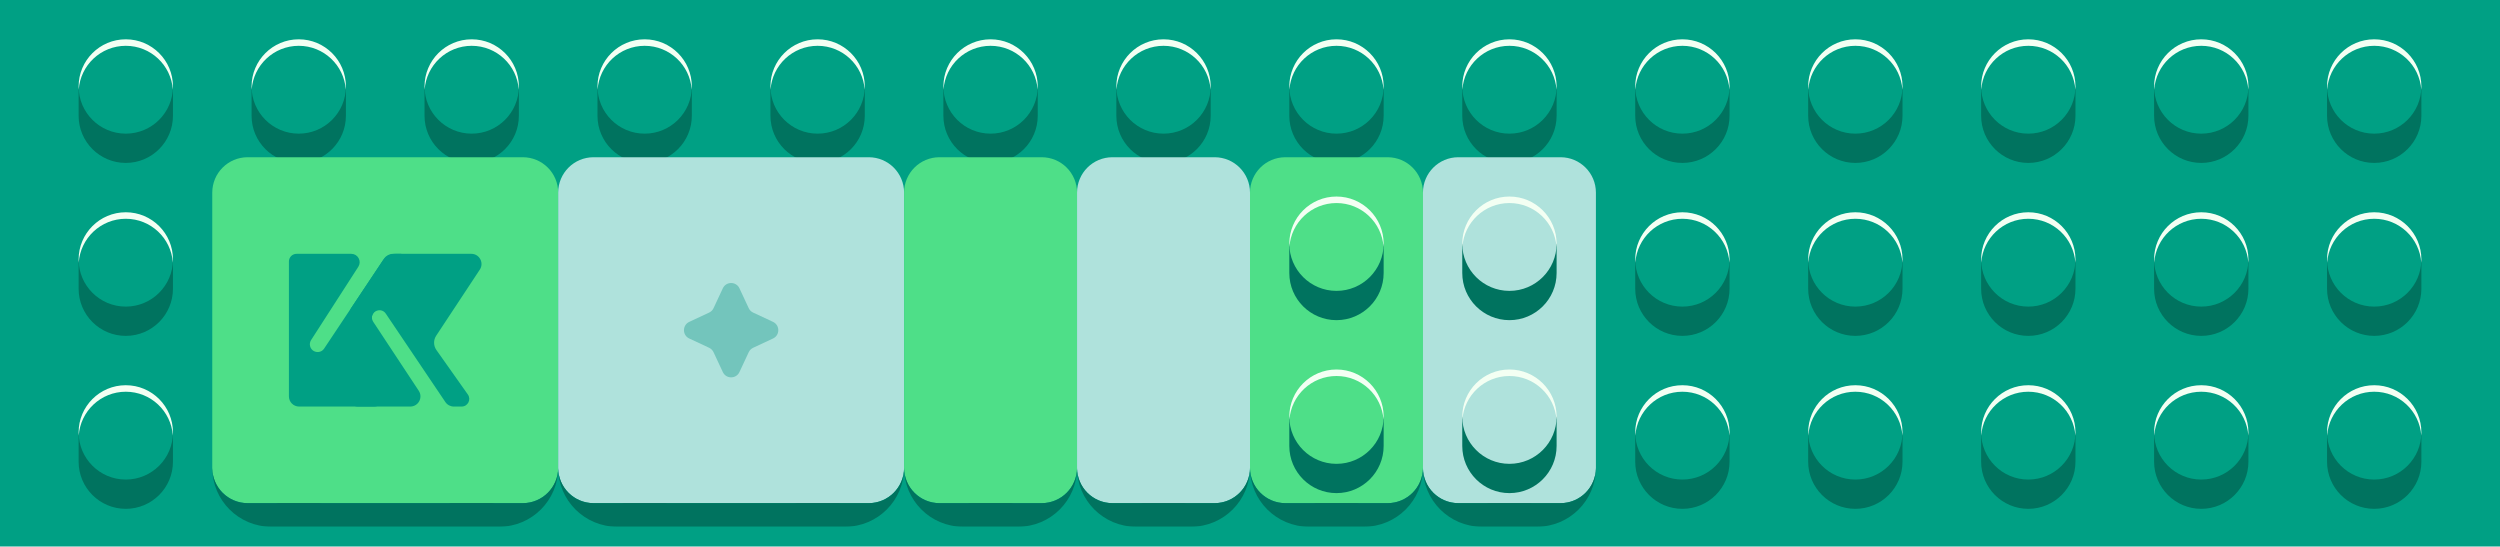
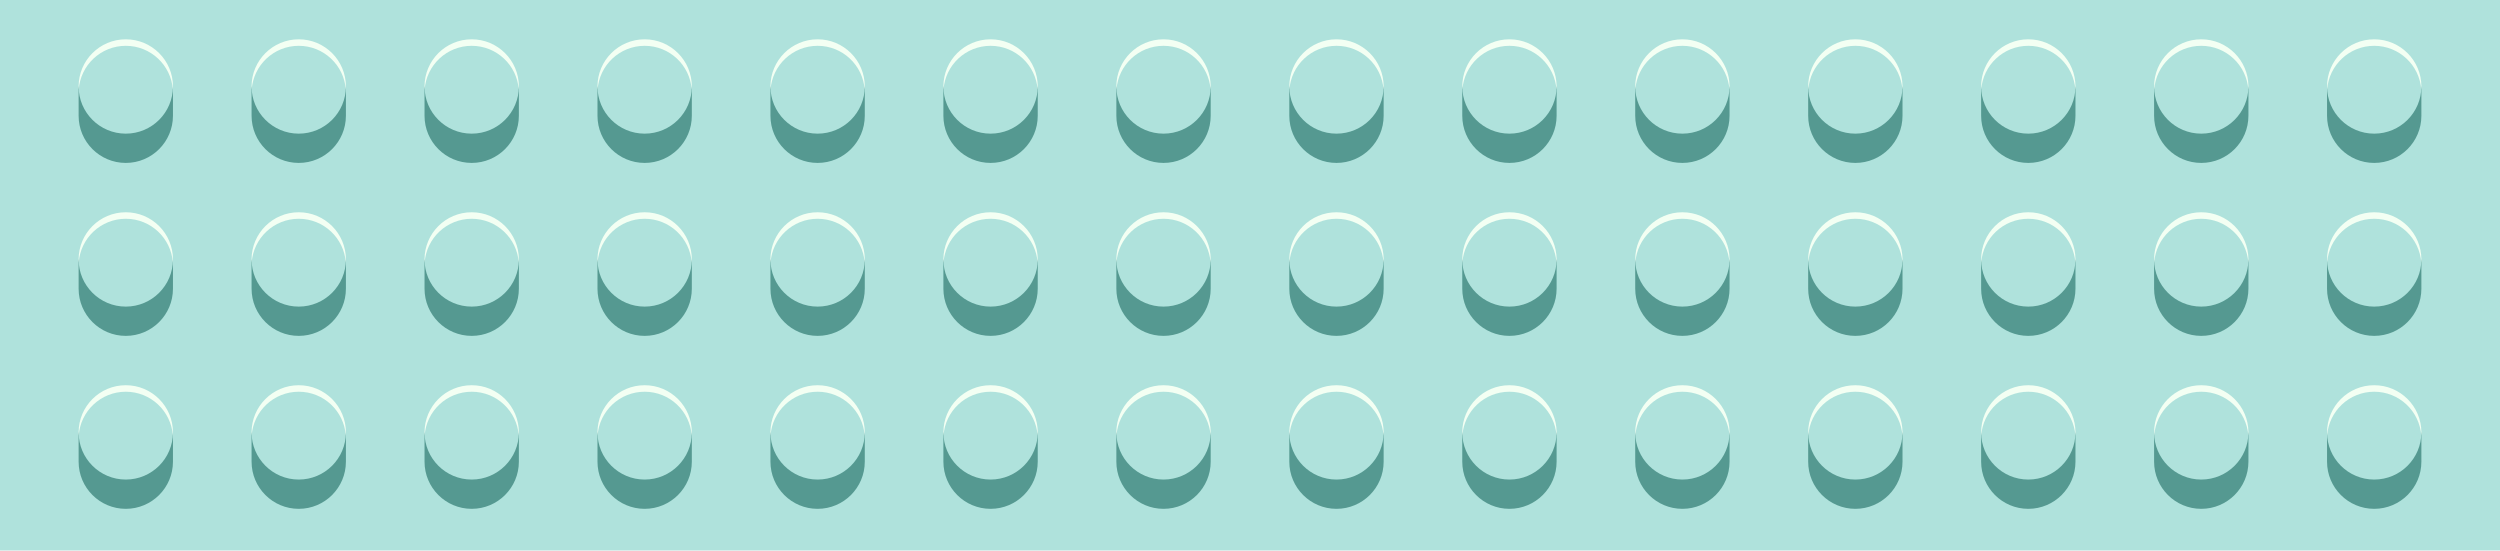
- <svg xmlns="http://www.w3.org/2000/svg" width="636" height="139" viewBox="0 0 636 139" fill="none">
-   <g clip-path="url(#clip0_1470_11801)">
-     <rect width="636" height="139" fill="#AFE2DC" />
-     <rect width="636" height="139" fill="#00A084" />
-     <path d="M20 29.448V22H44V29.448C44 36.076 38.627 41.448 32 41.448C25.373 41.448 20 36.076 20 29.448Z" fill="#00735F" />
-     <circle cx="32" cy="22" r="12" fill="#00A084" />
-     <path d="M32 10C38.627 10 44 15.373 44 22C44 22.278 43.989 22.554 43.971 22.827C43.545 16.586 38.349 11.655 32 11.655C25.651 11.655 20.454 16.586 20.028 22.827C20.01 22.554 20 22.278 20 22C20 15.373 25.373 10 32 10Z" fill="#F3FFF3" />
-     <path d="M64 29.448V22H88V29.448C88 36.076 82.627 41.448 76 41.448C69.373 41.448 64 36.076 64 29.448Z" fill="#00735F" />
-     <circle cx="76" cy="22" r="12" fill="#00A084" />
-     <path d="M76 10C82.627 10 88 15.373 88 22C88 22.278 87.989 22.554 87.971 22.827C87.545 16.586 82.349 11.655 76 11.655C69.651 11.655 64.454 16.586 64.028 22.827C64.01 22.554 64 22.278 64 22C64 15.373 69.373 10 76 10Z" fill="#F3FFF3" />
-     <path d="M108 29.448V22H132V29.448C132 36.076 126.627 41.448 120 41.448C113.373 41.448 108 36.076 108 29.448Z" fill="#00735F" />
-     <circle cx="120" cy="22" r="12" fill="#00A084" />
-     <path d="M120 10C126.627 10 132 15.373 132 22C132 22.278 131.989 22.554 131.971 22.827C131.545 16.586 126.349 11.655 120 11.655C113.651 11.655 108.454 16.586 108.028 22.827C108.01 22.554 108 22.278 108 22C108 15.373 113.373 10 120 10Z" fill="#F3FFF3" />
-     <path d="M152 29.448V22H176V29.448C176 36.076 170.627 41.448 164 41.448C157.373 41.448 152 36.076 152 29.448Z" fill="#00735F" />
-     <circle cx="164" cy="22" r="12" fill="#00A084" />
-     <path d="M164 10C170.627 10 176 15.373 176 22C176 22.278 175.989 22.554 175.971 22.827C175.545 16.586 170.349 11.655 164 11.655C157.651 11.655 152.454 16.586 152.028 22.827C152.01 22.554 152 22.278 152 22C152 15.373 157.373 10 164 10Z" fill="#F3FFF3" />
-     <path d="M196 29.448V22H220V29.448C220 36.076 214.627 41.448 208 41.448C201.373 41.448 196 36.076 196 29.448Z" fill="#00735F" />
-     <circle cx="208" cy="22" r="12" fill="#00A084" />
-     <path d="M208 10C214.627 10 220 15.373 220 22C220 22.278 219.989 22.554 219.971 22.827C219.545 16.586 214.349 11.655 208 11.655C201.651 11.655 196.454 16.586 196.028 22.827C196.01 22.554 196 22.278 196 22C196 15.373 201.373 10 208 10Z" fill="#F3FFF3" />
-     <path d="M240 29.448V22H264V29.448C264 36.076 258.627 41.448 252 41.448C245.373 41.448 240 36.076 240 29.448Z" fill="#00735F" />
-     <circle cx="252" cy="22" r="12" fill="#00A084" />
-     <path d="M252 10C258.627 10 264 15.373 264 22C264 22.278 263.989 22.554 263.971 22.827C263.545 16.586 258.349 11.655 252 11.655C245.651 11.655 240.454 16.586 240.028 22.827C240.01 22.554 240 22.278 240 22C240 15.373 245.373 10 252 10Z" fill="#F3FFF3" />
-     <path d="M284 29.448V22H308V29.448C308 36.076 302.627 41.448 296 41.448C289.373 41.448 284 36.076 284 29.448Z" fill="#00735F" />
-     <circle cx="296" cy="22" r="12" fill="#00A084" />
-     <path d="M296 10C302.627 10 308 15.373 308 22C308 22.278 307.989 22.554 307.971 22.827C307.545 16.586 302.349 11.655 296 11.655C289.651 11.655 284.454 16.586 284.028 22.827C284.01 22.554 284 22.278 284 22C284 15.373 289.373 10 296 10Z" fill="#F3FFF3" />
-     <path d="M328 29.448V22H352V29.448C352 36.076 346.627 41.448 340 41.448C333.373 41.448 328 36.076 328 29.448Z" fill="#00735F" />
-     <circle cx="340" cy="22" r="12" fill="#00A084" />
-     <path d="M340 10C346.627 10 352 15.373 352 22C352 22.278 351.989 22.554 351.971 22.827C351.545 16.586 346.349 11.655 340 11.655C333.651 11.655 328.454 16.586 328.028 22.827C328.01 22.554 328 22.278 328 22C328 15.373 333.373 10 340 10Z" fill="#F3FFF3" />
-     <path d="M372 29.448V22H396V29.448C396 36.076 390.627 41.448 384 41.448C377.373 41.448 372 36.076 372 29.448Z" fill="#00735F" />
-     <circle cx="384" cy="22" r="12" fill="#00A084" />
-     <path d="M384 10C390.627 10 396 15.373 396 22C396 22.278 395.989 22.554 395.971 22.827C395.545 16.586 390.349 11.655 384 11.655C377.651 11.655 372.454 16.586 372.028 22.827C372.01 22.554 372 22.278 372 22C372 15.373 377.373 10 384 10Z" fill="#F3FFF3" />
-     <path d="M416 29.448V22H440V29.448C440 36.076 434.627 41.448 428 41.448C421.373 41.448 416 36.076 416 29.448Z" fill="#00735F" />
-     <circle cx="428" cy="22" r="12" fill="#00A084" />
-     <path d="M428 10C434.627 10 440 15.373 440 22C440 22.278 439.989 22.554 439.971 22.827C439.545 16.586 434.349 11.655 428 11.655C421.651 11.655 416.454 16.586 416.028 22.827C416.01 22.554 416 22.278 416 22C416 15.373 421.373 10 428 10Z" fill="#F3FFF3" />
-     <path d="M460 29.448V22H484V29.448C484 36.076 478.627 41.448 472 41.448C465.373 41.448 460 36.076 460 29.448Z" fill="#00735F" />
-     <circle cx="472" cy="22" r="12" fill="#00A084" />
-     <path d="M472 10C478.627 10 484 15.373 484 22C484 22.278 483.989 22.554 483.971 22.827C483.545 16.586 478.349 11.655 472 11.655C465.651 11.655 460.454 16.586 460.028 22.827C460.01 22.554 460 22.278 460 22C460 15.373 465.373 10 472 10Z" fill="#F3FFF3" />
-     <path d="M504 29.448V22H528V29.448C528 36.076 522.627 41.448 516 41.448C509.373 41.448 504 36.076 504 29.448Z" fill="#00735F" />
-     <circle cx="516" cy="22" r="12" fill="#00A084" />
-     <path d="M516 10C522.627 10 528 15.373 528 22C528 22.278 527.989 22.554 527.971 22.827C527.545 16.586 522.349 11.655 516 11.655C509.651 11.655 504.454 16.586 504.028 22.827C504.01 22.554 504 22.278 504 22C504 15.373 509.373 10 516 10Z" fill="#F3FFF3" />
-     <path d="M548 29.448V22H572V29.448C572 36.076 566.627 41.448 560 41.448C553.373 41.448 548 36.076 548 29.448Z" fill="#00735F" />
-     <circle cx="560" cy="22" r="12" fill="#00A084" />
-     <path d="M560 10C566.627 10 572 15.373 572 22C572 22.278 571.989 22.554 571.971 22.827C571.545 16.586 566.349 11.655 560 11.655C553.651 11.655 548.454 16.586 548.028 22.827C548.01 22.554 548 22.278 548 22C548 15.373 553.373 10 560 10Z" fill="#F3FFF3" />
-     <path d="M592 29.448V22H616V29.448C616 36.076 610.627 41.448 604 41.448C597.373 41.448 592 36.076 592 29.448Z" fill="#00735F" />
-     <circle cx="604" cy="22" r="12" fill="#00A084" />
-     <path d="M604 10C610.627 10 616 15.373 616 22C616 22.278 615.989 22.554 615.971 22.827C615.545 16.586 610.349 11.655 604 11.655C597.651 11.655 592.454 16.586 592.028 22.827C592.01 22.554 592 22.278 592 22C592 15.373 597.373 10 604 10Z" fill="#F3FFF3" />
-     <path d="M20 73.448V66H44V73.448C44 80.076 38.627 85.448 32 85.448C25.373 85.448 20 80.076 20 73.448Z" fill="#00735F" />
-     <circle cx="32" cy="66" r="12" fill="#00A084" />
-     <path d="M32 54C38.627 54 44 59.373 44 66C44 66.278 43.989 66.554 43.971 66.827C43.545 60.586 38.349 55.655 32 55.655C25.651 55.655 20.454 60.586 20.028 66.827C20.01 66.554 20 66.278 20 66C20 59.373 25.373 54 32 54Z" fill="#F3FFF3" />
-     <path d="M64 73.448V66H88V73.448C88 80.076 82.627 85.448 76 85.448C69.373 85.448 64 80.076 64 73.448Z" fill="#00735F" />
-     <circle cx="76" cy="66" r="12" fill="#00A084" />
-     <path d="M76 54C82.627 54 88 59.373 88 66C88 66.278 87.989 66.554 87.971 66.827C87.545 60.586 82.349 55.655 76 55.655C69.651 55.655 64.454 60.586 64.028 66.827C64.01 66.554 64 66.278 64 66C64 59.373 69.373 54 76 54Z" fill="#F3FFF3" />
-     <path d="M108 73.448V66H132V73.448C132 80.076 126.627 85.448 120 85.448C113.373 85.448 108 80.076 108 73.448Z" fill="#00735F" />
-     <circle cx="120" cy="66" r="12" fill="#00A084" />
-     <path d="M120 54C126.627 54 132 59.373 132 66C132 66.278 131.989 66.554 131.971 66.827C131.545 60.586 126.349 55.655 120 55.655C113.651 55.655 108.454 60.586 108.028 66.827C108.01 66.554 108 66.278 108 66C108 59.373 113.373 54 120 54Z" fill="#F3FFF3" />
-     <path d="M152 73.448V66H176V73.448C176 80.076 170.627 85.448 164 85.448C157.373 85.448 152 80.076 152 73.448Z" fill="#00735F" />
-     <circle cx="164" cy="66" r="12" fill="#00A084" />
-     <path d="M164 54C170.627 54 176 59.373 176 66C176 66.278 175.989 66.554 175.971 66.827C175.545 60.586 170.349 55.655 164 55.655C157.651 55.655 152.454 60.586 152.028 66.827C152.01 66.554 152 66.278 152 66C152 59.373 157.373 54 164 54Z" fill="#F3FFF3" />
-     <path d="M196 73.448V66H220V73.448C220 80.076 214.627 85.448 208 85.448C201.373 85.448 196 80.076 196 73.448Z" fill="#00735F" />
-     <circle cx="208" cy="66" r="12" fill="#00A084" />
-     <path d="M208 54C214.627 54 220 59.373 220 66C220 66.278 219.989 66.554 219.971 66.827C219.545 60.586 214.349 55.655 208 55.655C201.651 55.655 196.454 60.586 196.028 66.827C196.01 66.554 196 66.278 196 66C196 59.373 201.373 54 208 54Z" fill="#F3FFF3" />
-     <path d="M240 73.448V66H264V73.448C264 80.076 258.627 85.448 252 85.448C245.373 85.448 240 80.076 240 73.448Z" fill="#00735F" />
-     <circle cx="252" cy="66" r="12" fill="#00A084" />
-     <path d="M252 54C258.627 54 264 59.373 264 66C264 66.278 263.989 66.554 263.971 66.827C263.545 60.586 258.349 55.655 252 55.655C245.651 55.655 240.454 60.586 240.028 66.827C240.01 66.554 240 66.278 240 66C240 59.373 245.373 54 252 54Z" fill="#F3FFF3" />
-     <path d="M284 73.448V66H308V73.448C308 80.076 302.627 85.448 296 85.448C289.373 85.448 284 80.076 284 73.448Z" fill="#00735F" />
-     <circle cx="296" cy="66" r="12" fill="#00A084" />
-     <path d="M296 54C302.627 54 308 59.373 308 66C308 66.278 307.989 66.554 307.971 66.827C307.545 60.586 302.349 55.655 296 55.655C289.651 55.655 284.454 60.586 284.028 66.827C284.01 66.554 284 66.278 284 66C284 59.373 289.373 54 296 54Z" fill="#F3FFF3" />
-     <path d="M328 73.448V66H352V73.448C352 80.076 346.627 85.448 340 85.448C333.373 85.448 328 80.076 328 73.448Z" fill="#00735F" />
-     <circle cx="340" cy="66" r="12" fill="#00A084" />
-     <path d="M340 54C346.627 54 352 59.373 352 66C352 66.278 351.989 66.554 351.971 66.827C351.545 60.586 346.349 55.655 340 55.655C333.651 55.655 328.454 60.586 328.028 66.827C328.01 66.554 328 66.278 328 66C328 59.373 333.373 54 340 54Z" fill="#F3FFF3" />
-     <path d="M372 73.448V66H396V73.448C396 80.076 390.627 85.448 384 85.448C377.373 85.448 372 80.076 372 73.448Z" fill="#00735F" />
-     <circle cx="384" cy="66" r="12" fill="#00A084" />
-     <path d="M384 54C390.627 54 396 59.373 396 66C396 66.278 395.989 66.554 395.971 66.827C395.545 60.586 390.349 55.655 384 55.655C377.651 55.655 372.454 60.586 372.028 66.827C372.01 66.554 372 66.278 372 66C372 59.373 377.373 54 384 54Z" fill="#F3FFF3" />
-     <path d="M416 73.448V66H440V73.448C440 80.076 434.627 85.448 428 85.448C421.373 85.448 416 80.076 416 73.448Z" fill="#00735F" />
-     <circle cx="428" cy="66" r="12" fill="#00A084" />
-     <path d="M428 54C434.627 54 440 59.373 440 66C440 66.278 439.989 66.554 439.971 66.827C439.545 60.586 434.349 55.655 428 55.655C421.651 55.655 416.454 60.586 416.028 66.827C416.01 66.554 416 66.278 416 66C416 59.373 421.373 54 428 54Z" fill="#F3FFF3" />
-     <path d="M460 73.448V66H484V73.448C484 80.076 478.627 85.448 472 85.448C465.373 85.448 460 80.076 460 73.448Z" fill="#00735F" />
-     <circle cx="472" cy="66" r="12" fill="#00A084" />
-     <path d="M472 54C478.627 54 484 59.373 484 66C484 66.278 483.989 66.554 483.971 66.827C483.545 60.586 478.349 55.655 472 55.655C465.651 55.655 460.454 60.586 460.028 66.827C460.01 66.554 460 66.278 460 66C460 59.373 465.373 54 472 54Z" fill="#F3FFF3" />
-     <path d="M504 73.448V66H528V73.448C528 80.076 522.627 85.448 516 85.448C509.373 85.448 504 80.076 504 73.448Z" fill="#00735F" />
-     <circle cx="516" cy="66" r="12" fill="#00A084" />
-     <path d="M516 54C522.627 54 528 59.373 528 66C528 66.278 527.989 66.554 527.971 66.827C527.545 60.586 522.349 55.655 516 55.655C509.651 55.655 504.454 60.586 504.028 66.827C504.01 66.554 504 66.278 504 66C504 59.373 509.373 54 516 54Z" fill="#F3FFF3" />
-     <path d="M548 73.448V66H572V73.448C572 80.076 566.627 85.448 560 85.448C553.373 85.448 548 80.076 548 73.448Z" fill="#00735F" />
-     <circle cx="560" cy="66" r="12" fill="#00A084" />
-     <path d="M560 54C566.627 54 572 59.373 572 66C572 66.278 571.989 66.554 571.971 66.827C571.545 60.586 566.349 55.655 560 55.655C553.651 55.655 548.454 60.586 548.028 66.827C548.01 66.554 548 66.278 548 66C548 59.373 553.373 54 560 54Z" fill="#F3FFF3" />
-     <path d="M592 73.448V66H616V73.448C616 80.076 610.627 85.448 604 85.448C597.373 85.448 592 80.076 592 73.448Z" fill="#00735F" />
-     <circle cx="604" cy="66" r="12" fill="#00A084" />
-     <path d="M604 54C610.627 54 616 59.373 616 66C616 66.278 615.989 66.554 615.971 66.827C615.545 60.586 610.349 55.655 604 55.655C597.651 55.655 592.454 60.586 592.028 66.827C592.01 66.554 592 66.278 592 66C592 59.373 597.373 54 604 54Z" fill="#F3FFF3" />
-     <path d="M20 117.448V110H44V117.448C44 124.076 38.627 129.448 32 129.448C25.373 129.448 20 124.076 20 117.448Z" fill="#00735F" />
-     <circle cx="32" cy="110" r="12" fill="#00A084" />
-     <path d="M32 98C38.627 98 44 103.373 44 110C44 110.278 43.989 110.554 43.971 110.827C43.545 104.586 38.349 99.655 32 99.655C25.651 99.655 20.454 104.586 20.028 110.827C20.01 110.554 20 110.278 20 110C20 103.373 25.373 98 32 98Z" fill="#F3FFF3" />
-     <path d="M64 117.448V110H88V117.448C88 124.076 82.627 129.448 76 129.448C69.373 129.448 64 124.076 64 117.448Z" fill="#00735F" />
-     <circle cx="76" cy="110" r="12" fill="#00A084" />
-     <path d="M76 98C82.627 98 88 103.373 88 110C88 110.278 87.989 110.554 87.971 110.827C87.545 104.586 82.349 99.655 76 99.655C69.651 99.655 64.454 104.586 64.028 110.827C64.01 110.554 64 110.278 64 110C64 103.373 69.373 98 76 98Z" fill="#F3FFF3" />
-     <path d="M108 117.448V110H132V117.448C132 124.076 126.627 129.448 120 129.448C113.373 129.448 108 124.076 108 117.448Z" fill="#00735F" />
-     <circle cx="120" cy="110" r="12" fill="#00A084" />
-     <path d="M120 98C126.627 98 132 103.373 132 110C132 110.278 131.989 110.554 131.971 110.827C131.545 104.586 126.349 99.655 120 99.655C113.651 99.655 108.454 104.586 108.028 110.827C108.01 110.554 108 110.278 108 110C108 103.373 113.373 98 120 98Z" fill="#F3FFF3" />
-     <path d="M152 117.448V110H176V117.448C176 124.076 170.627 129.448 164 129.448C157.373 129.448 152 124.076 152 117.448Z" fill="#00735F" />
-     <circle cx="164" cy="110" r="12" fill="#00A084" />
-     <path d="M164 98C170.627 98 176 103.373 176 110C176 110.278 175.989 110.554 175.971 110.827C175.545 104.586 170.349 99.655 164 99.655C157.651 99.655 152.454 104.586 152.028 110.827C152.01 110.554 152 110.278 152 110C152 103.373 157.373 98 164 98Z" fill="#F3FFF3" />
-     <path d="M196 117.448V110H220V117.448C220 124.076 214.627 129.448 208 129.448C201.373 129.448 196 124.076 196 117.448Z" fill="#00735F" />
-     <circle cx="208" cy="110" r="12" fill="#00A084" />
-     <path d="M208 98C214.627 98 220 103.373 220 110C220 110.278 219.989 110.554 219.971 110.827C219.545 104.586 214.349 99.655 208 99.655C201.651 99.655 196.454 104.586 196.028 110.827C196.01 110.554 196 110.278 196 110C196 103.373 201.373 98 208 98Z" fill="#F3FFF3" />
-     <path d="M240 117.448V110H264V117.448C264 124.076 258.627 129.448 252 129.448C245.373 129.448 240 124.076 240 117.448Z" fill="#00735F" />
-     <circle cx="252" cy="110" r="12" fill="#00A084" />
-     <path d="M252 98C258.627 98 264 103.373 264 110C264 110.278 263.989 110.554 263.971 110.827C263.545 104.586 258.349 99.655 252 99.655C245.651 99.655 240.454 104.586 240.028 110.827C240.01 110.554 240 110.278 240 110C240 103.373 245.373 98 252 98Z" fill="#F3FFF3" />
-     <path d="M284 117.448V110H308V117.448C308 124.076 302.627 129.448 296 129.448C289.373 129.448 284 124.076 284 117.448Z" fill="#00735F" />
-     <circle cx="296" cy="110" r="12" fill="#00A084" />
-     <path d="M296 98C302.627 98 308 103.373 308 110C308 110.278 307.989 110.554 307.971 110.827C307.545 104.586 302.349 99.655 296 99.655C289.651 99.655 284.454 104.586 284.028 110.827C284.01 110.554 284 110.278 284 110C284 103.373 289.373 98 296 98Z" fill="#F3FFF3" />
-     <path d="M328 117.448V110H352V117.448C352 124.076 346.627 129.448 340 129.448C333.373 129.448 328 124.076 328 117.448Z" fill="#00735F" />
-     <circle cx="340" cy="110" r="12" fill="#00A084" />
-     <path d="M340 98C346.627 98 352 103.373 352 110C352 110.278 351.989 110.554 351.971 110.827C351.545 104.586 346.349 99.655 340 99.655C333.651 99.655 328.454 104.586 328.028 110.827C328.01 110.554 328 110.278 328 110C328 103.373 333.373 98 340 98Z" fill="#F3FFF3" />
-     <path d="M372 117.448V110H396V117.448C396 124.076 390.627 129.448 384 129.448C377.373 129.448 372 124.076 372 117.448Z" fill="#00735F" />
-     <circle cx="384" cy="110" r="12" fill="#00A084" />
-     <path d="M384 98C390.627 98 396 103.373 396 110C396 110.278 395.989 110.554 395.971 110.827C395.545 104.586 390.349 99.655 384 99.655C377.651 99.655 372.454 104.586 372.028 110.827C372.01 110.554 372 110.278 372 110C372 103.373 377.373 98 384 98Z" fill="#F3FFF3" />
-     <path d="M416 117.448V110H440V117.448C440 124.076 434.627 129.448 428 129.448C421.373 129.448 416 124.076 416 117.448Z" fill="#00735F" />
-     <circle cx="428" cy="110" r="12" fill="#00A084" />
-     <path d="M428 98C434.627 98 440 103.373 440 110C440 110.278 439.989 110.554 439.971 110.827C439.545 104.586 434.349 99.655 428 99.655C421.651 99.655 416.454 104.586 416.028 110.827C416.01 110.554 416 110.278 416 110C416 103.373 421.373 98 428 98Z" fill="#F3FFF3" />
-     <path d="M460 117.448V110H484V117.448C484 124.076 478.627 129.448 472 129.448C465.373 129.448 460 124.076 460 117.448Z" fill="#00735F" />
-     <circle cx="472" cy="110" r="12" fill="#00A084" />
-     <path d="M472 98C478.627 98 484 103.373 484 110C484 110.278 483.989 110.554 483.971 110.827C483.545 104.586 478.349 99.655 472 99.655C465.651 99.655 460.454 104.586 460.028 110.827C460.01 110.554 460 110.278 460 110C460 103.373 465.373 98 472 98Z" fill="#F3FFF3" />
-     <path d="M504 117.448V110H528V117.448C528 124.076 522.627 129.448 516 129.448C509.373 129.448 504 124.076 504 117.448Z" fill="#00735F" />
-     <circle cx="516" cy="110" r="12" fill="#00A084" />
-     <path d="M516 98C522.627 98 528 103.373 528 110C528 110.278 527.989 110.554 527.971 110.827C527.545 104.586 522.349 99.655 516 99.655C509.651 99.655 504.454 104.586 504.028 110.827C504.01 110.554 504 110.278 504 110C504 103.373 509.373 98 516 98Z" fill="#F3FFF3" />
-     <path d="M548 117.448V110H572V117.448C572 124.076 566.627 129.448 560 129.448C553.373 129.448 548 124.076 548 117.448Z" fill="#00735F" />
-     <circle cx="560" cy="110" r="12" fill="#00A084" />
-     <path d="M560 98C566.627 98 572 103.373 572 110C572 110.278 571.989 110.554 571.971 110.827C571.545 104.586 566.349 99.655 560 99.655C553.651 99.655 548.454 104.586 548.028 110.827C548.01 110.554 548 110.278 548 110C548 103.373 553.373 98 560 98Z" fill="#F3FFF3" />
-     <path d="M592 117.448V110H616V117.448C616 124.076 610.627 129.448 604 129.448C597.373 129.448 592 124.076 592 117.448Z" fill="#00735F" />
-     <circle cx="604" cy="110" r="12" fill="#00A084" />
-     <path d="M604 98C610.627 98 616 103.373 616 110C616 110.278 615.989 110.554 615.971 110.827C615.545 104.586 610.349 99.655 604 99.655C597.651 99.655 592.454 104.586 592.028 110.827C592.01 110.554 592 110.278 592 110C592 103.373 597.373 98 604 98Z" fill="#F3FFF3" />
-     <mask id="path-127-outside-1_1470_11801" maskUnits="userSpaceOnUse" x="54" y="40" width="88" height="94" fill="black">
-       <rect fill="white" x="54" y="40" width="88" height="94" />
-       <path d="M54 49C54 44.029 58.029 40 63 40H133C137.971 40 142 44.029 142 49V119C142 123.971 137.971 128 133 128H63C58.029 128 54 123.971 54 119V49Z" />
-     </mask>
-     <path d="M54 49C54 44.029 58.029 40 63 40H133C137.971 40 142 44.029 142 49V119C142 123.971 137.971 128 133 128H63C58.029 128 54 123.971 54 119V49Z" fill="#4EDF88" />
-     <path d="M54 40H142H54ZM142 119C142 127.284 135.284 134 127 134H69C60.716 134 54 127.284 54 119C54 120.657 58.029 122 63 122H133C137.971 122 142 120.657 142 119ZM54 128V40V128ZM142 40V128V40Z" fill="#00735F" mask="url(#path-127-outside-1_1470_11801)" />
-     <path d="M89.361 78.325C89.148 78.644 89.035 79.019 89.035 79.402V101.486C89.035 102.558 89.905 103.428 90.977 103.428H95.267C96.438 103.428 97.342 102.4 97.193 101.238L94.61 81.12C94.35 79.089 97.003 78.09 98.147 79.788L113.303 102.285C113.785 102.999 114.59 103.428 115.451 103.428H117.438C119.013 103.428 119.933 101.651 119.024 100.365L111.026 89.051C110.256 87.962 110.233 86.512 110.968 85.399L122.066 68.589C123.203 66.868 121.968 64.573 119.906 64.573H100.602C99.303 64.573 98.09 65.223 97.37 66.304L89.361 78.325Z" fill="#00A084" />
-     <path d="M75.444 64.822H89.362C90.855 64.823 91.756 66.475 90.947 67.73L78.929 86.379C78.598 86.892 78.493 87.52 78.642 88.113C79.112 89.996 81.594 90.425 82.67 88.811L97.902 65.947C98.371 65.245 99.159 64.822 100.004 64.822H101.929C103.292 64.822 104.088 66.36 103.301 67.474L94.767 79.542C94.251 80.271 94.236 81.241 94.728 81.986L106.322 99.549C107.349 101.104 106.234 103.177 104.37 103.177H76.089C74.797 103.177 73.75 102.13 73.75 100.838V66.517C73.75 65.581 74.509 64.823 75.444 64.822Z" fill="#00A084" stroke="#00A084" stroke-width="0.5" />
-     <mask id="path-131-outside-2_1470_11801" maskUnits="userSpaceOnUse" x="142" y="40" width="88" height="94" fill="black">
-       <rect fill="white" x="142" y="40" width="88" height="94" />
-       <path d="M142 49C142 44.029 146.029 40 151 40H221C225.971 40 230 44.029 230 49V119C230 123.971 225.971 128 221 128H151C146.029 128 142 123.971 142 119V49Z" />
-     </mask>
-     <path d="M142 49C142 44.029 146.029 40 151 40H221C225.971 40 230 44.029 230 49V119C230 123.971 225.971 128 221 128H151C146.029 128 142 123.971 142 119V49Z" fill="#AFE2DC" />
-     <path d="M142 40H230H142ZM230 119C230 127.284 223.284 134 215 134H157C148.716 134 142 127.284 142 119C142 120.657 146.029 122 151 122H221C225.971 122 230 120.657 230 119ZM142 128V40V128ZM230 40V128V40Z" fill="#00735F" mask="url(#path-131-outside-2_1470_11801)" />
-     <path d="M183.883 73.349C184.722 71.55 187.278 71.55 188.117 73.349L190.474 78.397C190.706 78.894 191.106 79.294 191.603 79.526L196.652 81.882C198.449 82.722 198.449 85.278 196.652 86.118L191.603 88.474C191.106 88.706 190.706 89.106 190.474 89.603L188.117 94.651C187.278 96.45 184.722 96.45 183.883 94.651L181.526 89.603C181.294 89.106 180.894 88.706 180.397 88.474L175.348 86.118C173.551 85.278 173.551 82.722 175.348 81.882L180.397 79.526C180.894 79.294 181.294 78.894 181.526 78.397L183.883 73.349Z" fill="#73C5BC" />
-     <mask id="path-134-outside-3_1470_11801" maskUnits="userSpaceOnUse" x="230" y="40" width="44" height="94" fill="black">
-       <rect fill="white" x="230" y="40" width="44" height="94" />
-       <path d="M230 49C230 44.029 234.029 40 239 40H265C269.971 40 274 44.029 274 49V119C274 123.971 269.971 128 265 128H239C234.029 128 230 123.971 230 119V49Z" />
-     </mask>
-     <path d="M230 49C230 44.029 234.029 40 239 40H265C269.971 40 274 44.029 274 49V119C274 123.971 269.971 128 265 128H239C234.029 128 230 123.971 230 119V49Z" fill="#4EDF88" />
-     <path d="M230 40H274H230ZM274 119C274 127.284 267.284 134 259 134H245C236.716 134 230 127.284 230 119C230 120.657 234.029 122 239 122H265C269.971 122 274 120.657 274 119ZM230 128V40V128ZM274 40V128V40Z" fill="#00735F" mask="url(#path-134-outside-3_1470_11801)" />
-     <mask id="path-136-outside-4_1470_11801" maskUnits="userSpaceOnUse" x="274" y="40" width="44" height="94" fill="black">
-       <rect fill="white" x="274" y="40" width="44" height="94" />
-       <path d="M274 49C274 44.029 278.029 40 283 40H309C313.971 40 318 44.029 318 49V119C318 123.971 313.971 128 309 128H283C278.029 128 274 123.971 274 119V49Z" />
-     </mask>
-     <path d="M274 49C274 44.029 278.029 40 283 40H309C313.971 40 318 44.029 318 49V119C318 123.971 313.971 128 309 128H283C278.029 128 274 123.971 274 119V49Z" fill="#AFE2DC" />
-     <path d="M274 40H318H274ZM318 119C318 127.284 311.284 134 303 134H289C280.716 134 274 127.284 274 119C274 120.657 278.029 122 283 122H309C313.971 122 318 120.657 318 119ZM274 128V40V128ZM318 40V128V40Z" fill="#00735F" mask="url(#path-136-outside-4_1470_11801)" />
-     <mask id="path-138-outside-5_1470_11801" maskUnits="userSpaceOnUse" x="318" y="40" width="44" height="94" fill="black">
-       <rect fill="white" x="318" y="40" width="44" height="94" />
-       <path d="M318 49C318 44.029 322.029 40 327 40H353C357.971 40 362 44.029 362 49V119C362 123.971 357.971 128 353 128H327C322.029 128 318 123.971 318 119V49Z" />
-     </mask>
-     <path d="M318 49C318 44.029 322.029 40 327 40H353C357.971 40 362 44.029 362 49V119C362 123.971 357.971 128 353 128H327C322.029 128 318 123.971 318 119V49Z" fill="#4EDF88" />
-     <path d="M318 40H362H318ZM362 119C362 127.284 355.284 134 347 134H333C324.716 134 318 127.284 318 119C318 120.657 322.029 122 327 122H353C357.971 122 362 120.657 362 119ZM318 128V40V128ZM362 40V128V40Z" fill="#00735F" mask="url(#path-138-outside-5_1470_11801)" />
-     <path d="M328 69.448V62H352V69.448C352 76.076 346.627 81.448 340 81.448C333.373 81.448 328 76.076 328 69.448Z" fill="#00735F" />
-     <circle cx="340" cy="62" r="12" fill="#4EDF88" />
-     <path d="M340 50C346.627 50 352 55.373 352 62C352 62.278 351.989 62.554 351.971 62.827C351.545 56.586 346.349 51.655 340 51.655C333.651 51.655 328.454 56.586 328.028 62.827C328.01 62.554 328 62.278 328 62C328 55.373 333.373 50 340 50Z" fill="#F3FFF3" />
-     <path d="M328 113.448V106H352V113.448C352 120.076 346.627 125.448 340 125.448C333.373 125.448 328 120.076 328 113.448Z" fill="#00735F" />
-     <circle cx="340" cy="106" r="12" fill="#4EDF88" />
-     <path d="M340 94C346.627 94 352 99.373 352 106C352 106.278 351.989 106.554 351.971 106.827C351.545 100.586 346.349 95.655 340 95.655C333.651 95.655 328.454 100.586 328.028 106.827C328.01 106.554 328 106.278 328 106C328 99.373 333.373 94 340 94Z" fill="#F3FFF3" />
-     <mask id="path-146-outside-6_1470_11801" maskUnits="userSpaceOnUse" x="362" y="40" width="44" height="94" fill="black">
-       <rect fill="white" x="362" y="40" width="44" height="94" />
-       <path d="M362 49C362 44.029 366.029 40 371 40H397C401.971 40 406 44.029 406 49V119C406 123.971 401.971 128 397 128H371C366.029 128 362 123.971 362 119V49Z" />
-     </mask>
-     <path d="M362 49C362 44.029 366.029 40 371 40H397C401.971 40 406 44.029 406 49V119C406 123.971 401.971 128 397 128H371C366.029 128 362 123.971 362 119V49Z" fill="#AFE2DC" />
-     <path d="M362 40H406H362ZM406 119C406 127.284 399.284 134 391 134H377C368.716 134 362 127.284 362 119C362 120.657 366.029 122 371 122H397C401.971 122 406 120.657 406 119ZM362 128V40V128ZM406 40V128V40Z" fill="#00735F" mask="url(#path-146-outside-6_1470_11801)" />
-     <path d="M372 69.448V62H396V69.448C396 76.076 390.627 81.448 384 81.448C377.373 81.448 372 76.076 372 69.448Z" fill="#00735F" />
-     <circle cx="384" cy="62" r="12" fill="#AFE2DC" />
-     <path d="M384 50C390.627 50 396 55.373 396 62C396 62.278 395.989 62.554 395.971 62.827C395.545 56.586 390.349 51.655 384 51.655C377.651 51.655 372.454 56.586 372.028 62.827C372.01 62.554 372 62.278 372 62C372 55.373 377.373 50 384 50Z" fill="#F3FFF3" />
-     <path d="M372 113.448V106H396V113.448C396 120.076 390.627 125.448 384 125.448C377.373 125.448 372 120.076 372 113.448Z" fill="#00735F" />
-     <circle cx="384" cy="106" r="12" fill="#AFE2DC" />
-     <path d="M384 94C390.627 94 396 99.373 396 106C396 106.278 395.989 106.554 395.971 106.827C395.545 100.586 390.349 95.655 384 95.655C377.651 95.655 372.454 100.586 372.028 106.827C372.01 106.554 372 106.278 372 106C372 99.373 377.373 94 384 94Z" fill="#F3FFF3" />
-   </g>
-   <defs>
-     <clipPath id="clip0_1470_11801">
-       <rect width="636" height="139" fill="white" />
-     </clipPath>
-   </defs>
+ <svg xmlns="http://www.w3.org/2000/svg" width="636" height="140" viewBox="0 0 636 140" fill="none">
+   <rect width="636" height="140" fill="#AFE2DC" />
+   <path d="M20 29.448V22H44V29.448C44 36.076 38.627 41.448 32 41.448C25.373 41.448 20 36.076 20 29.448Z" fill="#559991" />
+   <circle cx="32" cy="22" r="12" fill="#AFE2DC" />
+   <path d="M32 10C38.627 10 44 15.373 44 22C44 22.278 43.989 22.554 43.971 22.827C43.545 16.586 38.349 11.655 32 11.655C25.651 11.655 20.454 16.586 20.028 22.827C20.01 22.554 20 22.278 20 22C20 15.373 25.373 10 32 10Z" fill="#F3FFF3" />
+   <path d="M64 29.448V22H88V29.448C88 36.076 82.627 41.448 76 41.448C69.373 41.448 64 36.076 64 29.448Z" fill="#559991" />
+   <circle cx="76" cy="22" r="12" fill="#AFE2DC" />
+   <path d="M76 10C82.627 10 88 15.373 88 22C88 22.278 87.989 22.554 87.971 22.827C87.545 16.586 82.349 11.655 76 11.655C69.651 11.655 64.454 16.586 64.028 22.827C64.01 22.554 64 22.278 64 22C64 15.373 69.373 10 76 10Z" fill="#F3FFF3" />
+   <path d="M108 29.448V22H132V29.448C132 36.076 126.627 41.448 120 41.448C113.373 41.448 108 36.076 108 29.448Z" fill="#559991" />
+   <circle cx="120" cy="22" r="12" fill="#AFE2DC" />
+   <path d="M120 10C126.627 10 132 15.373 132 22C132 22.278 131.989 22.554 131.971 22.827C131.545 16.586 126.349 11.655 120 11.655C113.651 11.655 108.454 16.586 108.028 22.827C108.01 22.554 108 22.278 108 22C108 15.373 113.373 10 120 10Z" fill="#F3FFF3" />
+   <path d="M152 29.448V22H176V29.448C176 36.076 170.627 41.448 164 41.448C157.373 41.448 152 36.076 152 29.448Z" fill="#559991" />
+   <circle cx="164" cy="22" r="12" fill="#AFE2DC" />
+   <path d="M164 10C170.627 10 176 15.373 176 22C176 22.278 175.989 22.554 175.971 22.827C175.545 16.586 170.349 11.655 164 11.655C157.651 11.655 152.454 16.586 152.028 22.827C152.01 22.554 152 22.278 152 22C152 15.373 157.373 10 164 10Z" fill="#F3FFF3" />
+   <path d="M196 29.448V22H220V29.448C220 36.076 214.627 41.448 208 41.448C201.373 41.448 196 36.076 196 29.448Z" fill="#559991" />
+   <circle cx="208" cy="22" r="12" fill="#AFE2DC" />
+   <path d="M208 10C214.627 10 220 15.373 220 22C220 22.278 219.989 22.554 219.971 22.827C219.545 16.586 214.349 11.655 208 11.655C201.651 11.655 196.454 16.586 196.028 22.827C196.01 22.554 196 22.278 196 22C196 15.373 201.373 10 208 10Z" fill="#F3FFF3" />
+   <path d="M240 29.448V22H264V29.448C264 36.076 258.627 41.448 252 41.448C245.373 41.448 240 36.076 240 29.448Z" fill="#559991" />
+   <circle cx="252" cy="22" r="12" fill="#AFE2DC" />
+   <path d="M252 10C258.627 10 264 15.373 264 22C264 22.278 263.989 22.554 263.971 22.827C263.545 16.586 258.349 11.655 252 11.655C245.651 11.655 240.454 16.586 240.028 22.827C240.01 22.554 240 22.278 240 22C240 15.373 245.373 10 252 10Z" fill="#F3FFF3" />
+   <path d="M284 29.448V22H308V29.448C308 36.076 302.627 41.448 296 41.448C289.373 41.448 284 36.076 284 29.448Z" fill="#559991" />
+   <circle cx="296" cy="22" r="12" fill="#AFE2DC" />
+   <path d="M296 10C302.627 10 308 15.373 308 22C308 22.278 307.989 22.554 307.971 22.827C307.545 16.586 302.349 11.655 296 11.655C289.651 11.655 284.454 16.586 284.028 22.827C284.01 22.554 284 22.278 284 22C284 15.373 289.373 10 296 10Z" fill="#F3FFF3" />
+   <path d="M328 29.448V22H352V29.448C352 36.076 346.627 41.448 340 41.448C333.373 41.448 328 36.076 328 29.448Z" fill="#559991" />
+   <circle cx="340" cy="22" r="12" fill="#AFE2DC" />
+   <path d="M340 10C346.627 10 352 15.373 352 22C352 22.278 351.989 22.554 351.971 22.827C351.545 16.586 346.349 11.655 340 11.655C333.651 11.655 328.454 16.586 328.028 22.827C328.01 22.554 328 22.278 328 22C328 15.373 333.373 10 340 10Z" fill="#F3FFF3" />
+   <path d="M372 29.448V22H396V29.448C396 36.076 390.627 41.448 384 41.448C377.373 41.448 372 36.076 372 29.448Z" fill="#559991" />
+   <circle cx="384" cy="22" r="12" fill="#AFE2DC" />
+   <path d="M384 10C390.627 10 396 15.373 396 22C396 22.278 395.989 22.554 395.971 22.827C395.545 16.586 390.349 11.655 384 11.655C377.651 11.655 372.454 16.586 372.028 22.827C372.01 22.554 372 22.278 372 22C372 15.373 377.373 10 384 10Z" fill="#F3FFF3" />
+   <path d="M416 29.448V22H440V29.448C440 36.076 434.627 41.448 428 41.448C421.373 41.448 416 36.076 416 29.448Z" fill="#559991" />
+   <circle cx="428" cy="22" r="12" fill="#AFE2DC" />
+   <path d="M428 10C434.627 10 440 15.373 440 22C440 22.278 439.989 22.554 439.971 22.827C439.545 16.586 434.349 11.655 428 11.655C421.651 11.655 416.454 16.586 416.028 22.827C416.01 22.554 416 22.278 416 22C416 15.373 421.373 10 428 10Z" fill="#F3FFF3" />
+   <path d="M460 29.448V22H484V29.448C484 36.076 478.627 41.448 472 41.448C465.373 41.448 460 36.076 460 29.448Z" fill="#559991" />
+   <circle cx="472" cy="22" r="12" fill="#AFE2DC" />
+   <path d="M472 10C478.627 10 484 15.373 484 22C484 22.278 483.989 22.554 483.971 22.827C483.545 16.586 478.349 11.655 472 11.655C465.651 11.655 460.454 16.586 460.028 22.827C460.01 22.554 460 22.278 460 22C460 15.373 465.373 10 472 10Z" fill="#F3FFF3" />
+   <path d="M504 29.448V22H528V29.448C528 36.076 522.627 41.448 516 41.448C509.373 41.448 504 36.076 504 29.448Z" fill="#559991" />
+   <circle cx="516" cy="22" r="12" fill="#AFE2DC" />
+   <path d="M516 10C522.627 10 528 15.373 528 22C528 22.278 527.989 22.554 527.971 22.827C527.545 16.586 522.349 11.655 516 11.655C509.651 11.655 504.454 16.586 504.028 22.827C504.01 22.554 504 22.278 504 22C504 15.373 509.373 10 516 10Z" fill="#F3FFF3" />
+   <path d="M548 29.448V22H572V29.448C572 36.076 566.627 41.448 560 41.448C553.373 41.448 548 36.076 548 29.448Z" fill="#559991" />
+   <circle cx="560" cy="22" r="12" fill="#AFE2DC" />
+   <path d="M560 10C566.627 10 572 15.373 572 22C572 22.278 571.989 22.554 571.971 22.827C571.545 16.586 566.349 11.655 560 11.655C553.651 11.655 548.454 16.586 548.028 22.827C548.01 22.554 548 22.278 548 22C548 15.373 553.373 10 560 10Z" fill="#F3FFF3" />
+   <path d="M592 29.448V22H616V29.448C616 36.076 610.627 41.448 604 41.448C597.373 41.448 592 36.076 592 29.448Z" fill="#559991" />
+   <circle cx="604" cy="22" r="12" fill="#AFE2DC" />
+   <path d="M604 10C610.627 10 616 15.373 616 22C616 22.278 615.989 22.554 615.971 22.827C615.545 16.586 610.349 11.655 604 11.655C597.651 11.655 592.454 16.586 592.028 22.827C592.01 22.554 592 22.278 592 22C592 15.373 597.373 10 604 10Z" fill="#F3FFF3" />
+   <path d="M20 73.448V66H44V73.448C44 80.076 38.627 85.448 32 85.448C25.373 85.448 20 80.076 20 73.448Z" fill="#559991" />
+   <circle cx="32" cy="66" r="12" fill="#AFE2DC" />
+   <path d="M32 54C38.627 54 44 59.373 44 66C44 66.278 43.989 66.554 43.971 66.827C43.545 60.586 38.349 55.655 32 55.655C25.651 55.655 20.454 60.586 20.028 66.827C20.01 66.554 20 66.278 20 66C20 59.373 25.373 54 32 54Z" fill="#F3FFF3" />
+   <path d="M64 73.448V66H88V73.448C88 80.076 82.627 85.448 76 85.448C69.373 85.448 64 80.076 64 73.448Z" fill="#559991" />
+   <circle cx="76" cy="66" r="12" fill="#AFE2DC" />
+   <path d="M76 54C82.627 54 88 59.373 88 66C88 66.278 87.989 66.554 87.971 66.827C87.545 60.586 82.349 55.655 76 55.655C69.651 55.655 64.454 60.586 64.028 66.827C64.01 66.554 64 66.278 64 66C64 59.373 69.373 54 76 54Z" fill="#F3FFF3" />
+   <path d="M108 73.448V66H132V73.448C132 80.076 126.627 85.448 120 85.448C113.373 85.448 108 80.076 108 73.448Z" fill="#559991" />
+   <circle cx="120" cy="66" r="12" fill="#AFE2DC" />
+   <path d="M120 54C126.627 54 132 59.373 132 66C132 66.278 131.989 66.554 131.971 66.827C131.545 60.586 126.349 55.655 120 55.655C113.651 55.655 108.454 60.586 108.028 66.827C108.01 66.554 108 66.278 108 66C108 59.373 113.373 54 120 54Z" fill="#F3FFF3" />
+   <path d="M152 73.448V66H176V73.448C176 80.076 170.627 85.448 164 85.448C157.373 85.448 152 80.076 152 73.448Z" fill="#559991" />
+   <circle cx="164" cy="66" r="12" fill="#AFE2DC" />
+   <path d="M164 54C170.627 54 176 59.373 176 66C176 66.278 175.989 66.554 175.971 66.827C175.545 60.586 170.349 55.655 164 55.655C157.651 55.655 152.454 60.586 152.028 66.827C152.01 66.554 152 66.278 152 66C152 59.373 157.373 54 164 54Z" fill="#F3FFF3" />
+   <path d="M196 73.448V66H220V73.448C220 80.076 214.627 85.448 208 85.448C201.373 85.448 196 80.076 196 73.448Z" fill="#559991" />
+   <circle cx="208" cy="66" r="12" fill="#AFE2DC" />
+   <path d="M208 54C214.627 54 220 59.373 220 66C220 66.278 219.989 66.554 219.971 66.827C219.545 60.586 214.349 55.655 208 55.655C201.651 55.655 196.454 60.586 196.028 66.827C196.01 66.554 196 66.278 196 66C196 59.373 201.373 54 208 54Z" fill="#F3FFF3" />
+   <path d="M240 73.448V66H264V73.448C264 80.076 258.627 85.448 252 85.448C245.373 85.448 240 80.076 240 73.448Z" fill="#559991" />
+   <circle cx="252" cy="66" r="12" fill="#AFE2DC" />
+   <path d="M252 54C258.627 54 264 59.373 264 66C264 66.278 263.989 66.554 263.971 66.827C263.545 60.586 258.349 55.655 252 55.655C245.651 55.655 240.454 60.586 240.028 66.827C240.01 66.554 240 66.278 240 66C240 59.373 245.373 54 252 54Z" fill="#F3FFF3" />
+   <path d="M284 73.448V66H308V73.448C308 80.076 302.627 85.448 296 85.448C289.373 85.448 284 80.076 284 73.448Z" fill="#559991" />
+   <circle cx="296" cy="66" r="12" fill="#AFE2DC" />
+   <path d="M296 54C302.627 54 308 59.373 308 66C308 66.278 307.989 66.554 307.971 66.827C307.545 60.586 302.349 55.655 296 55.655C289.651 55.655 284.454 60.586 284.028 66.827C284.01 66.554 284 66.278 284 66C284 59.373 289.373 54 296 54Z" fill="#F3FFF3" />
+   <path d="M328 73.448V66H352V73.448C352 80.076 346.627 85.448 340 85.448C333.373 85.448 328 80.076 328 73.448Z" fill="#559991" />
+   <circle cx="340" cy="66" r="12" fill="#AFE2DC" />
+   <path d="M340 54C346.627 54 352 59.373 352 66C352 66.278 351.989 66.554 351.971 66.827C351.545 60.586 346.349 55.655 340 55.655C333.651 55.655 328.454 60.586 328.028 66.827C328.01 66.554 328 66.278 328 66C328 59.373 333.373 54 340 54Z" fill="#F3FFF3" />
+   <path d="M372 73.448V66H396V73.448C396 80.076 390.627 85.448 384 85.448C377.373 85.448 372 80.076 372 73.448Z" fill="#559991" />
+   <circle cx="384" cy="66" r="12" fill="#AFE2DC" />
+   <path d="M384 54C390.627 54 396 59.373 396 66C396 66.278 395.989 66.554 395.971 66.827C395.545 60.586 390.349 55.655 384 55.655C377.651 55.655 372.454 60.586 372.028 66.827C372.01 66.554 372 66.278 372 66C372 59.373 377.373 54 384 54Z" fill="#F3FFF3" />
+   <path d="M416 73.448V66H440V73.448C440 80.076 434.627 85.448 428 85.448C421.373 85.448 416 80.076 416 73.448Z" fill="#559991" />
+   <circle cx="428" cy="66" r="12" fill="#AFE2DC" />
+   <path d="M428 54C434.627 54 440 59.373 440 66C440 66.278 439.989 66.554 439.971 66.827C439.545 60.586 434.349 55.655 428 55.655C421.651 55.655 416.454 60.586 416.028 66.827C416.01 66.554 416 66.278 416 66C416 59.373 421.373 54 428 54Z" fill="#F3FFF3" />
+   <path d="M460 73.448V66H484V73.448C484 80.076 478.627 85.448 472 85.448C465.373 85.448 460 80.076 460 73.448Z" fill="#559991" />
+   <circle cx="472" cy="66" r="12" fill="#AFE2DC" />
+   <path d="M472 54C478.627 54 484 59.373 484 66C484 66.278 483.989 66.554 483.971 66.827C483.545 60.586 478.349 55.655 472 55.655C465.651 55.655 460.454 60.586 460.028 66.827C460.01 66.554 460 66.278 460 66C460 59.373 465.373 54 472 54Z" fill="#F3FFF3" />
+   <path d="M504 73.448V66H528V73.448C528 80.076 522.627 85.448 516 85.448C509.373 85.448 504 80.076 504 73.448Z" fill="#559991" />
+   <circle cx="516" cy="66" r="12" fill="#AFE2DC" />
+   <path d="M516 54C522.627 54 528 59.373 528 66C528 66.278 527.989 66.554 527.971 66.827C527.545 60.586 522.349 55.655 516 55.655C509.651 55.655 504.454 60.586 504.028 66.827C504.01 66.554 504 66.278 504 66C504 59.373 509.373 54 516 54Z" fill="#F3FFF3" />
+   <path d="M548 73.448V66H572V73.448C572 80.076 566.627 85.448 560 85.448C553.373 85.448 548 80.076 548 73.448Z" fill="#559991" />
+   <circle cx="560" cy="66" r="12" fill="#AFE2DC" />
+   <path d="M560 54C566.627 54 572 59.373 572 66C572 66.278 571.989 66.554 571.971 66.827C571.545 60.586 566.349 55.655 560 55.655C553.651 55.655 548.454 60.586 548.028 66.827C548.01 66.554 548 66.278 548 66C548 59.373 553.373 54 560 54Z" fill="#F3FFF3" />
+   <path d="M592 73.448V66H616V73.448C616 80.076 610.627 85.448 604 85.448C597.373 85.448 592 80.076 592 73.448Z" fill="#559991" />
+   <circle cx="604" cy="66" r="12" fill="#AFE2DC" />
+   <path d="M604 54C610.627 54 616 59.373 616 66C616 66.278 615.989 66.554 615.971 66.827C615.545 60.586 610.349 55.655 604 55.655C597.651 55.655 592.454 60.586 592.028 66.827C592.01 66.554 592 66.278 592 66C592 59.373 597.373 54 604 54Z" fill="#F3FFF3" />
+   <path d="M20 117.448V110H44V117.448C44 124.076 38.627 129.448 32 129.448C25.373 129.448 20 124.076 20 117.448Z" fill="#559991" />
+   <circle cx="32" cy="110" r="12" fill="#AFE2DC" />
+   <path d="M32 98C38.627 98 44 103.373 44 110C44 110.278 43.989 110.554 43.971 110.827C43.545 104.586 38.349 99.655 32 99.655C25.651 99.655 20.454 104.586 20.028 110.827C20.01 110.554 20 110.278 20 110C20 103.373 25.373 98 32 98Z" fill="#F3FFF3" />
+   <path d="M64 117.448V110H88V117.448C88 124.076 82.627 129.448 76 129.448C69.373 129.448 64 124.076 64 117.448Z" fill="#559991" />
+   <circle cx="76" cy="110" r="12" fill="#AFE2DC" />
+   <path d="M76 98C82.627 98 88 103.373 88 110C88 110.278 87.989 110.554 87.971 110.827C87.545 104.586 82.349 99.655 76 99.655C69.651 99.655 64.454 104.586 64.028 110.827C64.01 110.554 64 110.278 64 110C64 103.373 69.373 98 76 98Z" fill="#F3FFF3" />
+   <path d="M108 117.448V110H132V117.448C132 124.076 126.627 129.448 120 129.448C113.373 129.448 108 124.076 108 117.448Z" fill="#559991" />
+   <circle cx="120" cy="110" r="12" fill="#AFE2DC" />
+   <path d="M120 98C126.627 98 132 103.373 132 110C132 110.278 131.989 110.554 131.971 110.827C131.545 104.586 126.349 99.655 120 99.655C113.651 99.655 108.454 104.586 108.028 110.827C108.01 110.554 108 110.278 108 110C108 103.373 113.373 98 120 98Z" fill="#F3FFF3" />
+   <path d="M152 117.448V110H176V117.448C176 124.076 170.627 129.448 164 129.448C157.373 129.448 152 124.076 152 117.448Z" fill="#559991" />
+   <circle cx="164" cy="110" r="12" fill="#AFE2DC" />
+   <path d="M164 98C170.627 98 176 103.373 176 110C176 110.278 175.989 110.554 175.971 110.827C175.545 104.586 170.349 99.655 164 99.655C157.651 99.655 152.454 104.586 152.028 110.827C152.01 110.554 152 110.278 152 110C152 103.373 157.373 98 164 98Z" fill="#F3FFF3" />
+   <path d="M196 117.448V110H220V117.448C220 124.076 214.627 129.448 208 129.448C201.373 129.448 196 124.076 196 117.448Z" fill="#559991" />
+   <circle cx="208" cy="110" r="12" fill="#AFE2DC" />
+   <path d="M208 98C214.627 98 220 103.373 220 110C220 110.278 219.989 110.554 219.971 110.827C219.545 104.586 214.349 99.655 208 99.655C201.651 99.655 196.454 104.586 196.028 110.827C196.01 110.554 196 110.278 196 110C196 103.373 201.373 98 208 98Z" fill="#F3FFF3" />
+   <path d="M240 117.448V110H264V117.448C264 124.076 258.627 129.448 252 129.448C245.373 129.448 240 124.076 240 117.448Z" fill="#559991" />
+   <circle cx="252" cy="110" r="12" fill="#AFE2DC" />
+   <path d="M252 98C258.627 98 264 103.373 264 110C264 110.278 263.989 110.554 263.971 110.827C263.545 104.586 258.349 99.655 252 99.655C245.651 99.655 240.454 104.586 240.028 110.827C240.01 110.554 240 110.278 240 110C240 103.373 245.373 98 252 98Z" fill="#F3FFF3" />
+   <path d="M284 117.448V110H308V117.448C308 124.076 302.627 129.448 296 129.448C289.373 129.448 284 124.076 284 117.448Z" fill="#559991" />
+   <circle cx="296" cy="110" r="12" fill="#AFE2DC" />
+   <path d="M296 98C302.627 98 308 103.373 308 110C308 110.278 307.989 110.554 307.971 110.827C307.545 104.586 302.349 99.655 296 99.655C289.651 99.655 284.454 104.586 284.028 110.827C284.01 110.554 284 110.278 284 110C284 103.373 289.373 98 296 98Z" fill="#F3FFF3" />
+   <path d="M328 117.448V110H352V117.448C352 124.076 346.627 129.448 340 129.448C333.373 129.448 328 124.076 328 117.448Z" fill="#559991" />
+   <circle cx="340" cy="110" r="12" fill="#AFE2DC" />
+   <path d="M340 98C346.627 98 352 103.373 352 110C352 110.278 351.989 110.554 351.971 110.827C351.545 104.586 346.349 99.655 340 99.655C333.651 99.655 328.454 104.586 328.028 110.827C328.01 110.554 328 110.278 328 110C328 103.373 333.373 98 340 98Z" fill="#F3FFF3" />
+   <path d="M372 117.448V110H396V117.448C396 124.076 390.627 129.448 384 129.448C377.373 129.448 372 124.076 372 117.448Z" fill="#559991" />
+   <circle cx="384" cy="110" r="12" fill="#AFE2DC" />
+   <path d="M384 98C390.627 98 396 103.373 396 110C396 110.278 395.989 110.554 395.971 110.827C395.545 104.586 390.349 99.655 384 99.655C377.651 99.655 372.454 104.586 372.028 110.827C372.01 110.554 372 110.278 372 110C372 103.373 377.373 98 384 98Z" fill="#F3FFF3" />
+   <path d="M416 117.448V110H440V117.448C440 124.076 434.627 129.448 428 129.448C421.373 129.448 416 124.076 416 117.448Z" fill="#559991" />
+   <circle cx="428" cy="110" r="12" fill="#AFE2DC" />
+   <path d="M428 98C434.627 98 440 103.373 440 110C440 110.278 439.989 110.554 439.971 110.827C439.545 104.586 434.349 99.655 428 99.655C421.651 99.655 416.454 104.586 416.028 110.827C416.01 110.554 416 110.278 416 110C416 103.373 421.373 98 428 98Z" fill="#F3FFF3" />
+   <path d="M460 117.448V110H484V117.448C484 124.076 478.627 129.448 472 129.448C465.373 129.448 460 124.076 460 117.448Z" fill="#559991" />
+   <circle cx="472" cy="110" r="12" fill="#AFE2DC" />
+   <path d="M472 98C478.627 98 484 103.373 484 110C484 110.278 483.989 110.554 483.971 110.827C483.545 104.586 478.349 99.655 472 99.655C465.651 99.655 460.454 104.586 460.028 110.827C460.01 110.554 460 110.278 460 110C460 103.373 465.373 98 472 98Z" fill="#F3FFF3" />
+   <path d="M504 117.448V110H528V117.448C528 124.076 522.627 129.448 516 129.448C509.373 129.448 504 124.076 504 117.448Z" fill="#559991" />
+   <circle cx="516" cy="110" r="12" fill="#AFE2DC" />
+   <path d="M516 98C522.627 98 528 103.373 528 110C528 110.278 527.989 110.554 527.971 110.827C527.545 104.586 522.349 99.655 516 99.655C509.651 99.655 504.454 104.586 504.028 110.827C504.01 110.554 504 110.278 504 110C504 103.373 509.373 98 516 98Z" fill="#F3FFF3" />
+   <path d="M548 117.448V110H572V117.448C572 124.076 566.627 129.448 560 129.448C553.373 129.448 548 124.076 548 117.448Z" fill="#559991" />
+   <circle cx="560" cy="110" r="12" fill="#AFE2DC" />
+   <path d="M560 98C566.627 98 572 103.373 572 110C572 110.278 571.989 110.554 571.971 110.827C571.545 104.586 566.349 99.655 560 99.655C553.651 99.655 548.454 104.586 548.028 110.827C548.01 110.554 548 110.278 548 110C548 103.373 553.373 98 560 98Z" fill="#F3FFF3" />
+   <path d="M592 117.448V110H616V117.448C616 124.076 610.627 129.448 604 129.448C597.373 129.448 592 124.076 592 117.448Z" fill="#559991" />
+   <circle cx="604" cy="110" r="12" fill="#AFE2DC" />
+   <path d="M604 98C610.627 98 616 103.373 616 110C616 110.278 615.989 110.554 615.971 110.827C615.545 104.586 610.349 99.655 604 99.655C597.651 99.655 592.454 104.586 592.028 110.827C592.01 110.554 592 110.278 592 110C592 103.373 597.373 98 604 98Z" fill="#F3FFF3" />
</svg>
